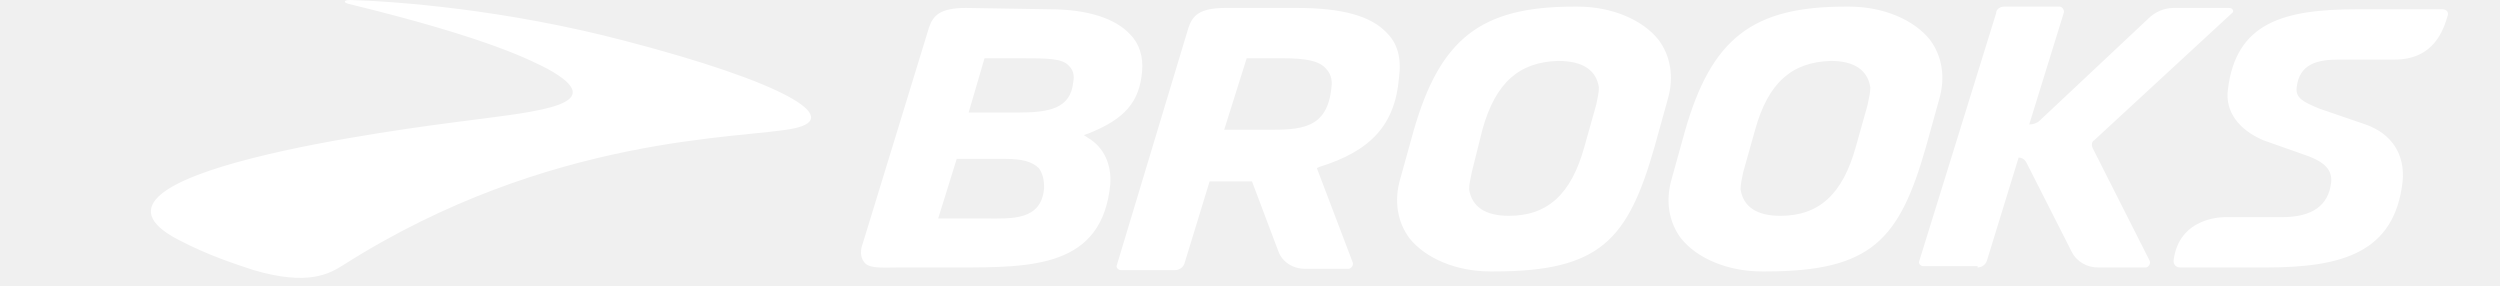
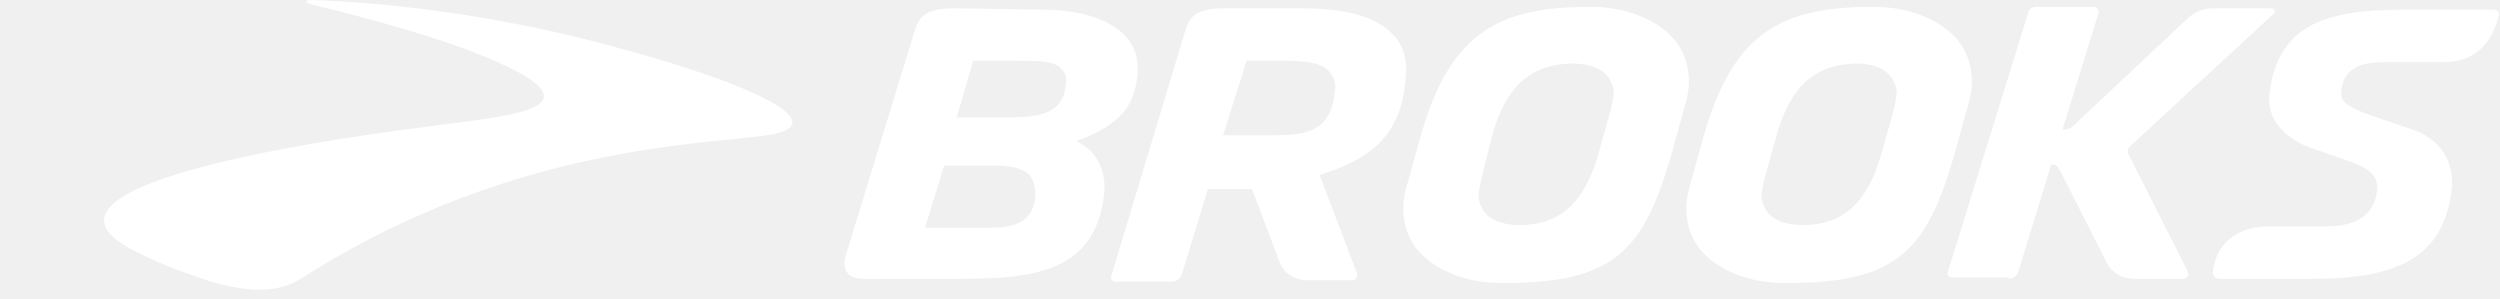
- <svg xmlns="http://www.w3.org/2000/svg" height="286" viewBox="-7.5 0 181.1 21.6" width="2500" fill="#fff">
+ <svg xmlns="http://www.w3.org/2000/svg" viewBox="-7.5 0 181.1 21.6" fill="#fff">
  <path fill="000" d="m14.7.1s0-.1.4-.1c3.4.1 11.7.7 20.8 3.1 11.9 3.1 16.5 5.8 12.7 6.6s-18.4.4-34 10.3c-1.1.7-2.7 1.6-6.8.4-1.5-.5-3.4-1.1-5.7-2.3-9.6-5 17.2-8.4 21.9-9 5.4-.7 10.9-1.2 6-3.9-1.2-.6-4.3-2.3-15-4.9 0 0-.4-.1-.3-.2m63.7 2c.3-.9.8-1.5 2.8-1.5h5.4c3.4 0 5.6.6 6.8 1.9.8.8 1.1 1.9.9 3.4-.3 3.5-2.1 5.5-6 6.7l-.2.1 2.7 7.1c.1.2-.1.5-.3.5h-3.3c-.9 0-1.7-.5-2-1.3l-2-5.3h-3.2l-1.9 6.2c-.1.3-.4.5-.7.5h-4.1c-.2 0-.4-.2-.3-.4zm4.4 2.3-1.7 5.4h3.2c2.5 0 4.6 0 4.9-3.2.1-.6-.1-1.1-.4-1.4-.5-.6-1.5-.8-3.3-.8zm38.9 16.1c-2.6 0-4.9-1-6.1-2.5-.9-1.2-1.2-2.8-.7-4.5l1-3.6c2-7 5.1-9.4 12.1-9.4h.3c2.6 0 4.9 1 6.1 2.5.9 1.2 1.2 2.8.7 4.5l-1 3.6c-2 7-4.1 9.4-12.1 9.4zm5.2-15.9c-2.9.1-4.7 1.6-5.7 5.2l-.9 3.2c-.1.5-.2.9-.2 1.3.2 1.3 1.2 2 3 2 2.9 0 4.7-1.6 5.7-5.2l.9-3.2c.1-.5.2-.9.2-1.3-.2-1.3-1.2-2-3-2zm11.1 15.6c.3 0 .6-.2.7-.5l2.4-7.8c.3 0 .5.2.6.4l3.4 6.7c.4.8 1.2 1.2 2 1.2h3.6c.2 0 .4-.3.3-.5l-4.3-8.5c-.1-.2-.1-.5.1-.6l10.4-9.6c.2-.1.1-.4-.2-.4h-4.2c-.7 0-1.4.3-1.9.8l-8.2 7.7c-.2.2-.5.3-.8.3l2.6-8.4c.1-.2-.1-.5-.3-.5h-4.2c-.3 0-.6.2-.6.5l-5.8 18.7c-.1.2.1.4.3.4h4.1zm31.5-15.7h-4.2c-1.6 0-3 .3-3.2 2.1-.1.8.5 1.1 1.7 1.6l3.5 1.2c2 .7 3 2.3 2.8 4.3-.6 5.4-4.6 6.5-10.3 6.5h-6.5c-.3 0-.5-.2-.5-.5.4-3.4 3.9-3.3 3.9-3.3h4.3c2.3 0 3.5-.9 3.7-2.6.1-.9-.4-1.5-1.7-2l-3.4-1.2c-1.9-.8-2.9-2.2-2.7-3.8.6-5.1 4.2-6.1 9.8-6.1h6.4c.3 0 .5.2.4.5-.3 1-1 3.3-4 3.3m-68.3 16c-2.6 0-4.9-1-6.1-2.5-.9-1.2-1.2-2.8-.7-4.5l1-3.6c2-7 5.1-9.4 12.1-9.4h.3c2.6 0 4.9 1 6.1 2.5.9 1.2 1.2 2.8.7 4.5l-1 3.6c-2 7-4.1 9.4-12.1 9.4zm5.1-15.9c-2.9.1-4.7 1.6-5.7 5.2l-.8 3.2c-.1.5-.2.9-.2 1.3.2 1.3 1.2 2 3 2 2.9 0 4.7-1.6 5.7-5.2l.9-3.2c.1-.5.2-.9.2-1.3-.2-1.3-1.2-2-3.1-2zm-38.4-3.9c2.9 0 5 .7 6.1 1.9.7.7 1 1.7.9 2.8-.2 2.3-1.3 3.6-4.1 4.7l-.3.1.3.2c1.2.7 1.8 2 1.7 3.5-.6 6.3-5.9 6.3-11.5 6.3h-4.5c-1 0-2.1.1-2.5-.3-.6-.6-.2-1.5-.2-1.5l5-16.3c.3-.9.8-1.5 2.8-1.5zm-4.8 15.8c1.9 0 4.2.2 4.4-2.3 0-.6-.1-1.1-.4-1.5-.5-.5-1.3-.7-2.5-.7h-3.7l-1.4 4.5zm-1.3-8h3.7c2.4 0 4-.3 4.2-2.3.1-.5 0-.9-.3-1.2-.5-.6-1.6-.6-3.8-.6h-2.6z" />
</svg>
